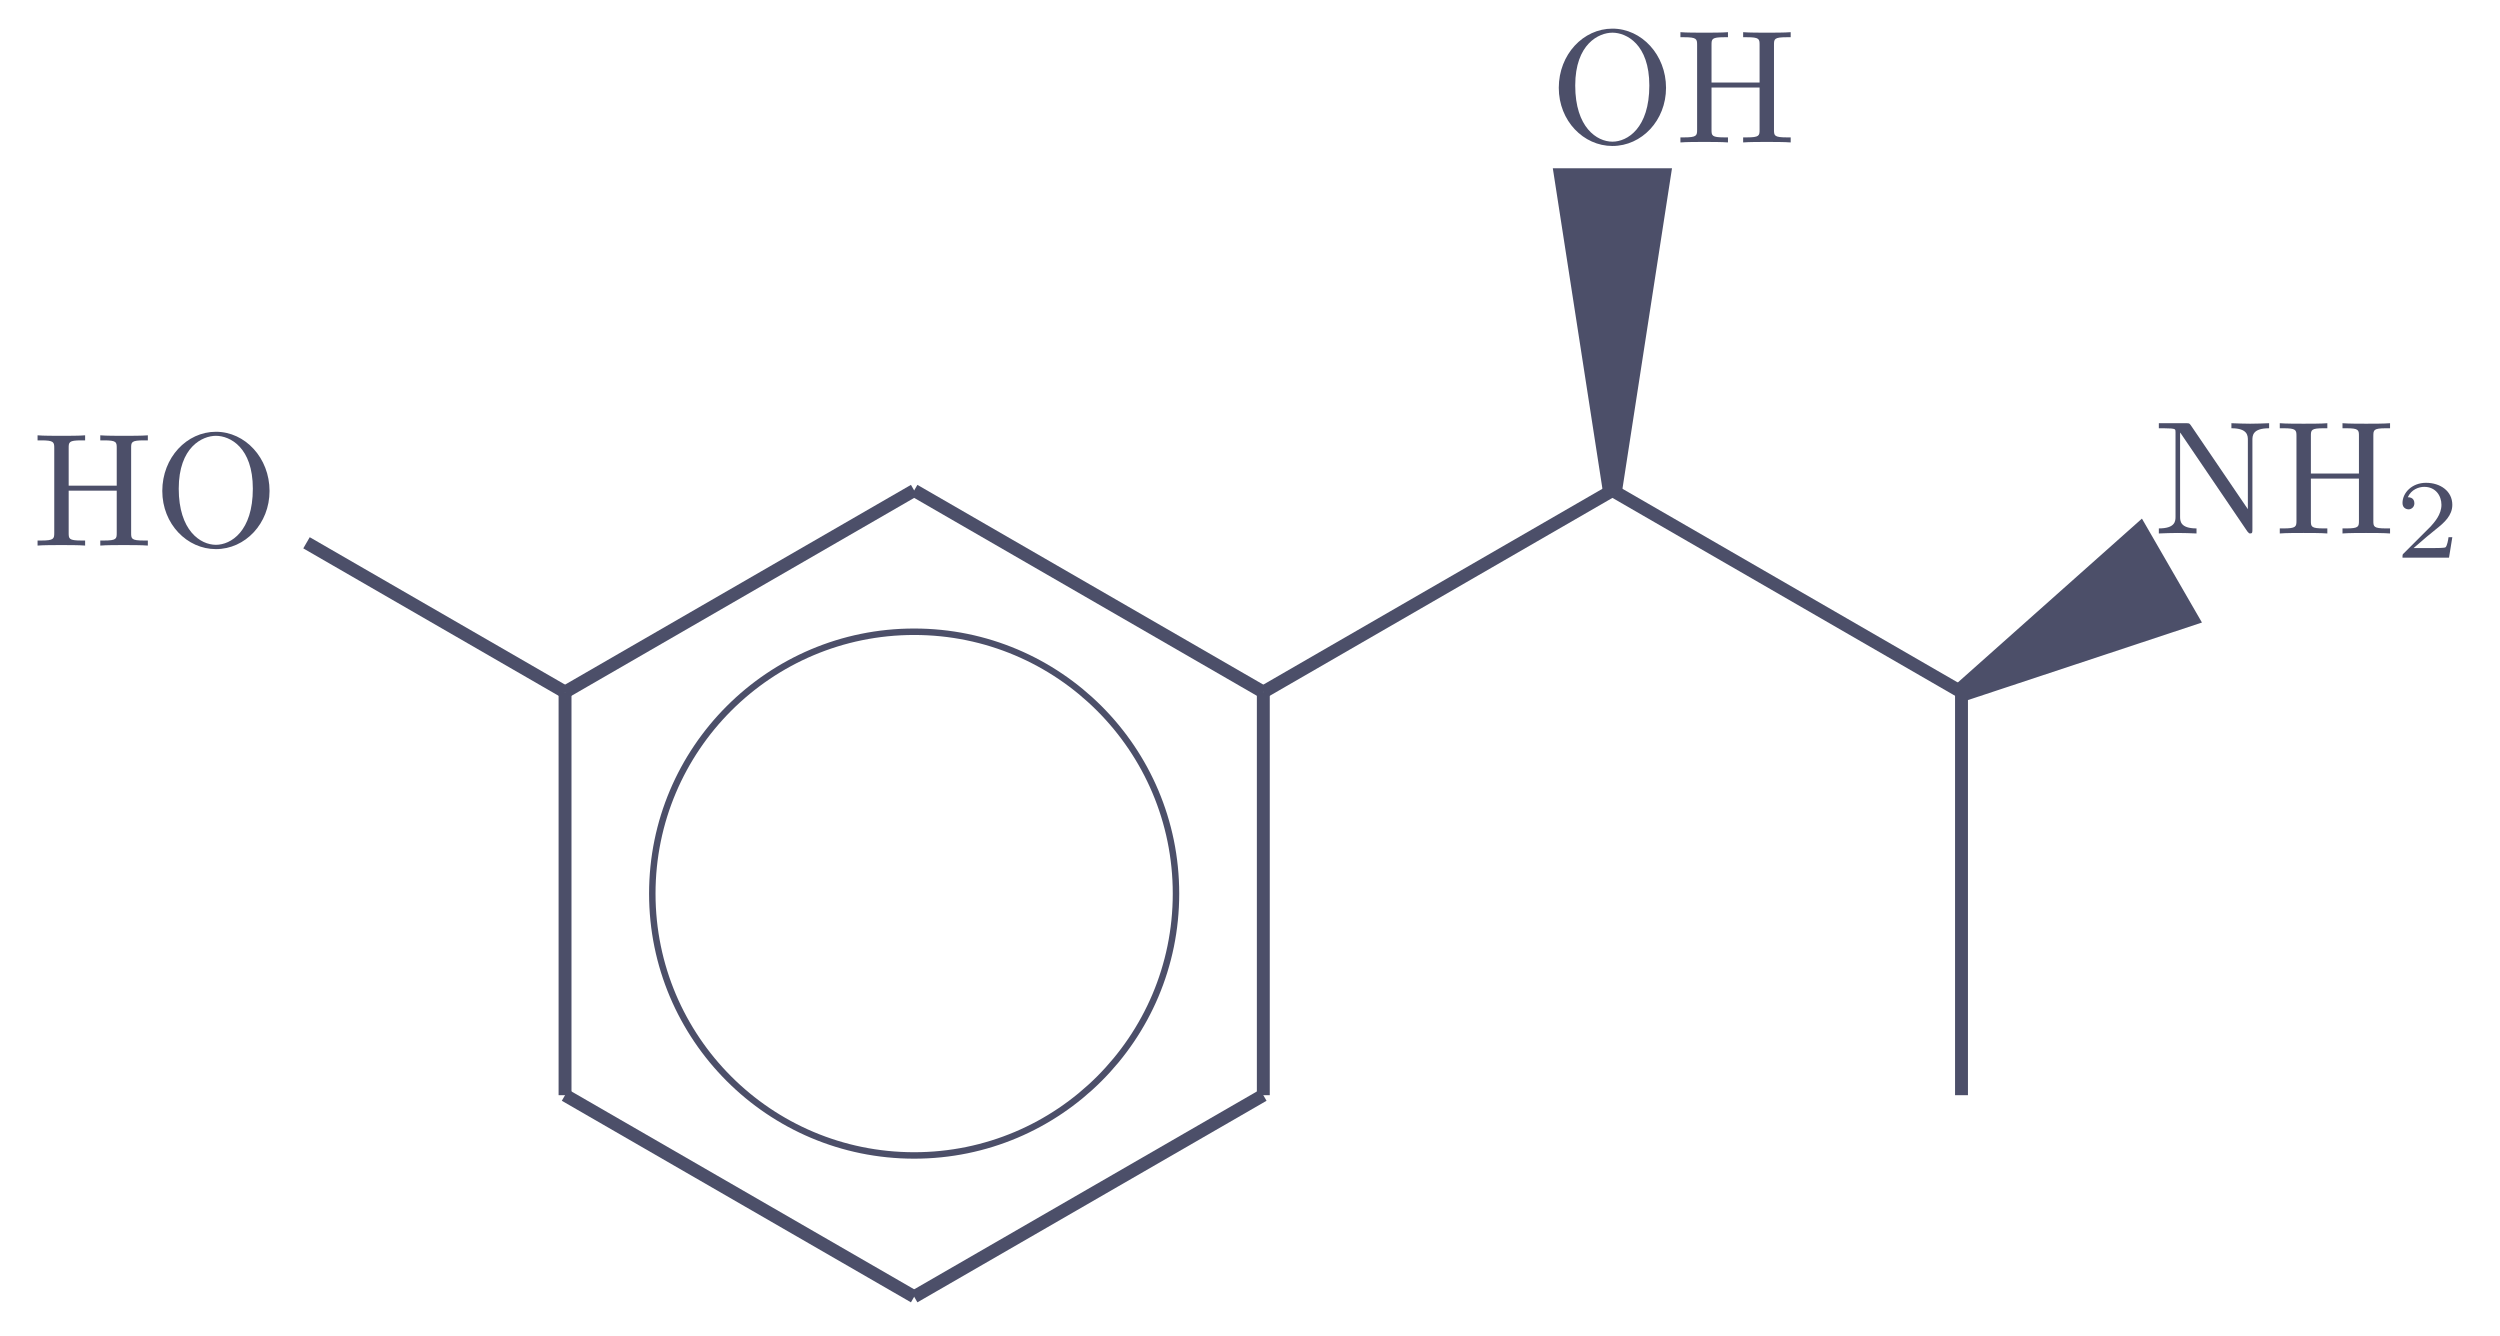
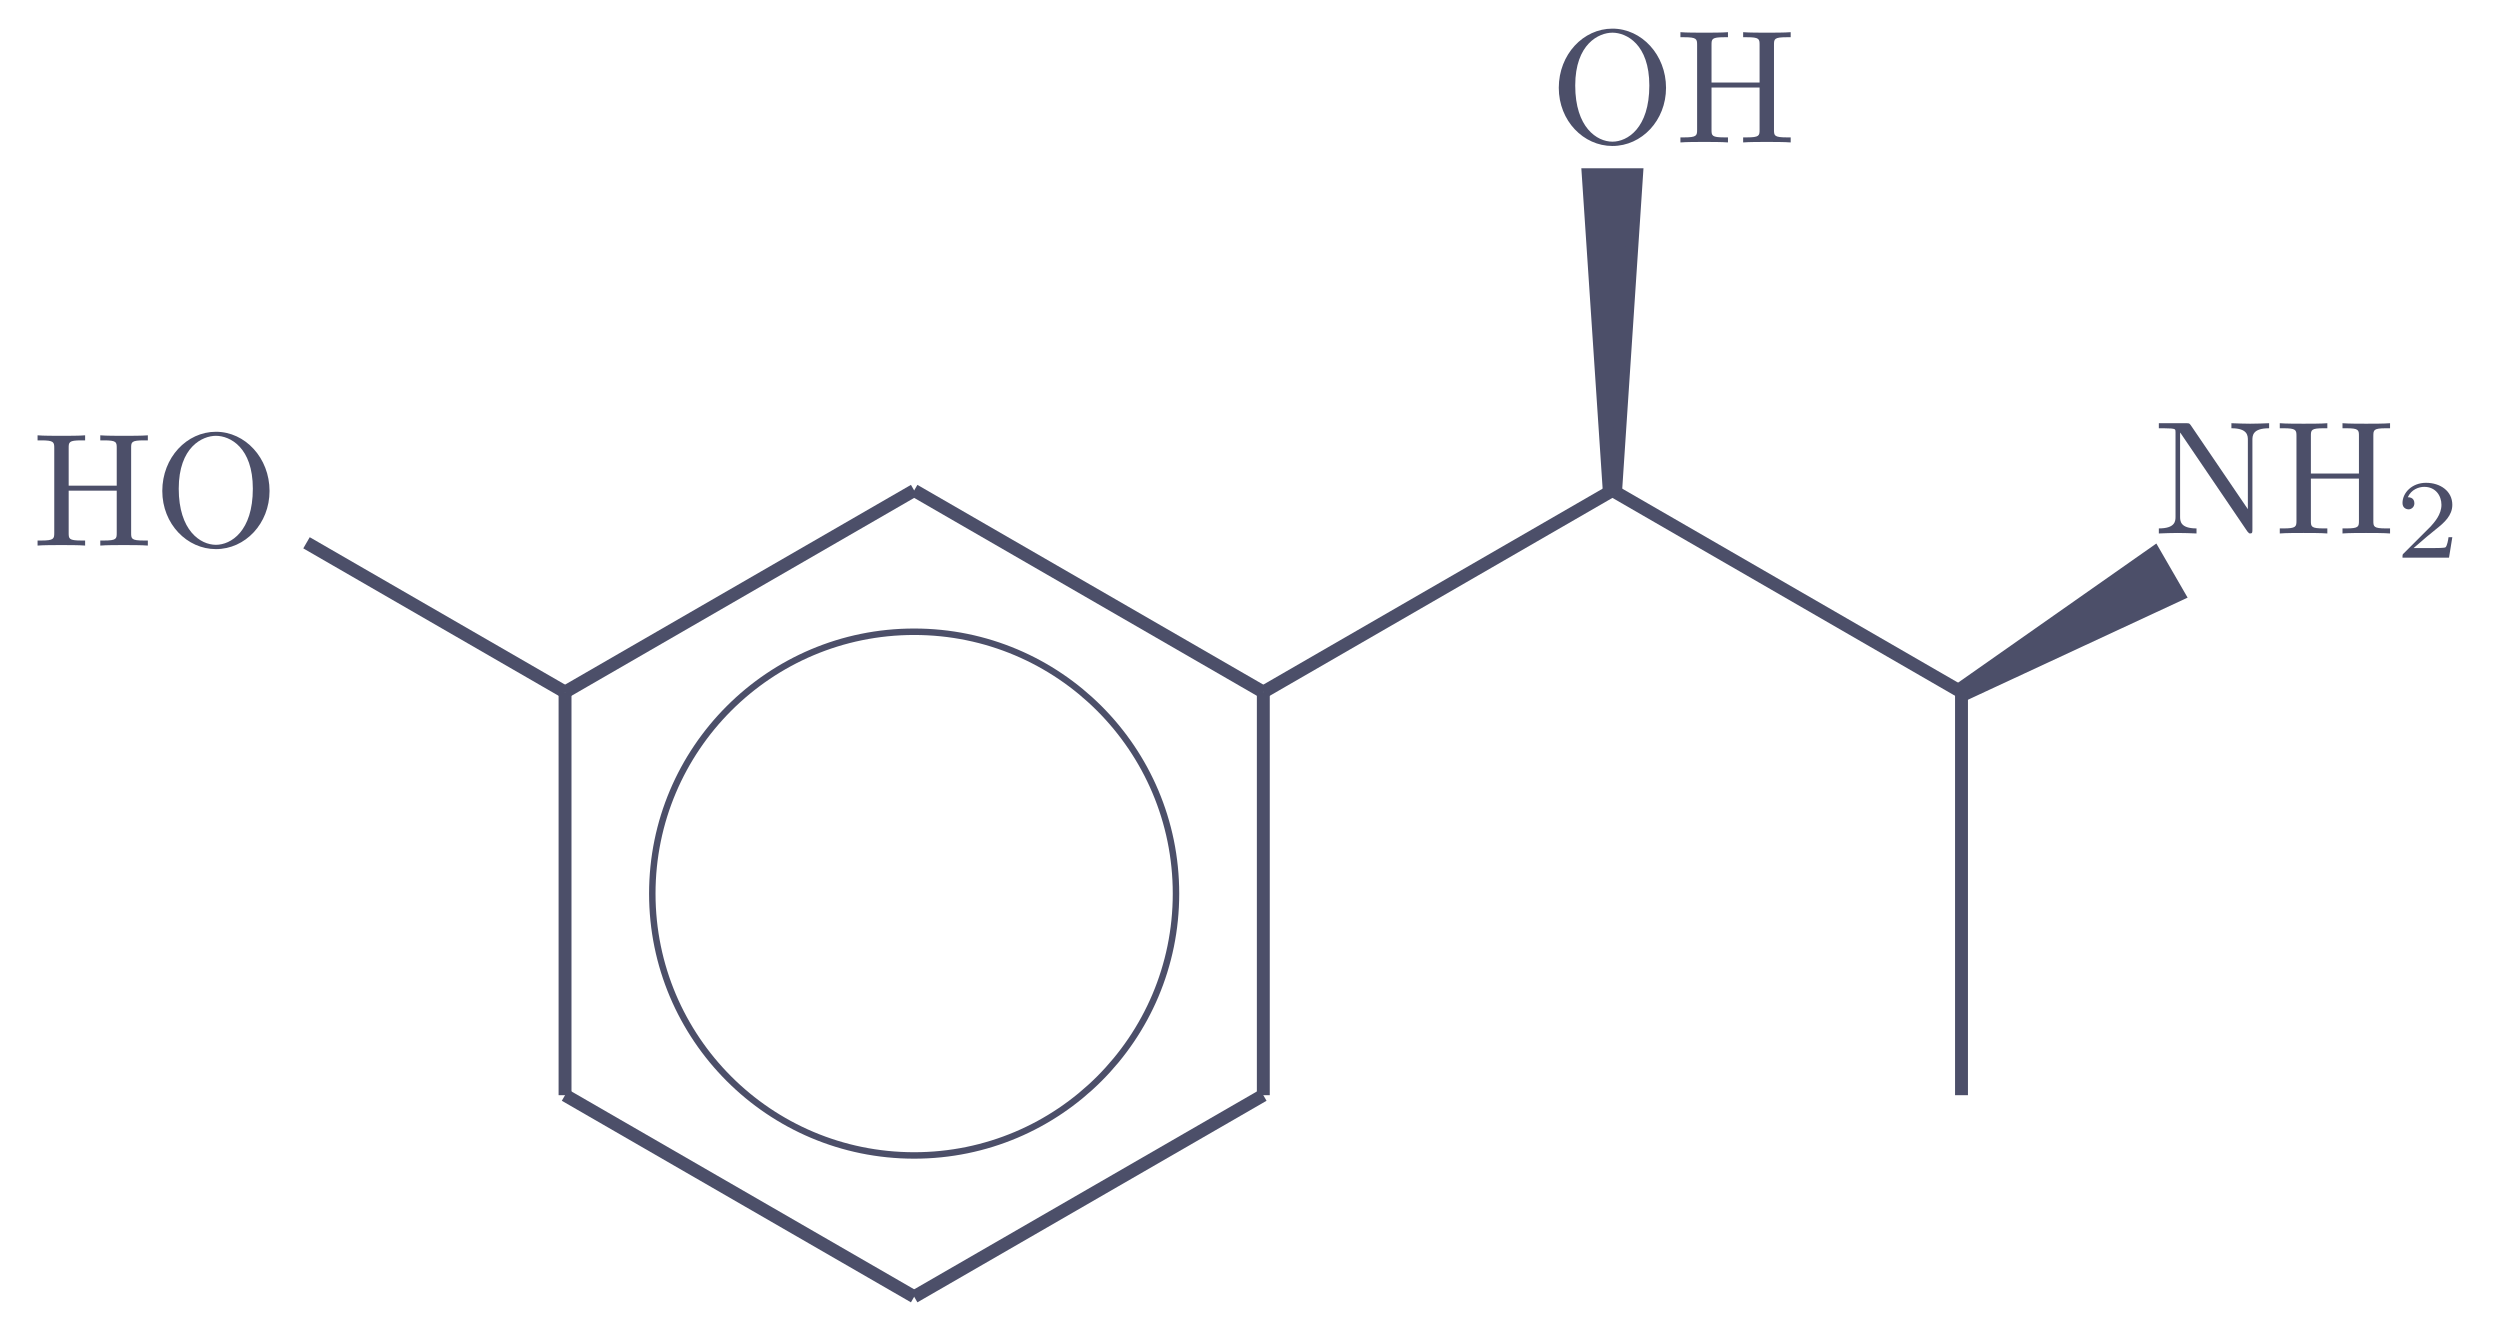
<svg xmlns="http://www.w3.org/2000/svg" xmlns:xlink="http://www.w3.org/1999/xlink" width="154.457pt" height="82.507pt" viewBox="0 0 154.457 82.507">
  <style>svg{color:#4c4f69}@media(prefers-color-scheme:dark){svg{color:#cdd6f4}}</style>
  <defs>
    <g>
      <g id="glyph-0-0">
        <path d="M 7.188 -3.375 C 7.188 -5.406 5.688 -7.031 3.875 -7.031 C 2.078 -7.031 0.562 -5.438 0.562 -3.375 C 0.562 -1.328 2.094 0.219 3.875 0.219 C 5.688 0.219 7.188 -1.359 7.188 -3.375 Z M 3.875 -0.047 C 2.922 -0.047 1.578 -0.922 1.578 -3.516 C 1.578 -6.094 3.047 -6.781 3.875 -6.781 C 4.734 -6.781 6.156 -6.078 6.156 -3.516 C 6.156 -0.875 4.797 -0.047 3.875 -0.047 Z M 3.875 -0.047 " />
      </g>
      <g id="glyph-0-1">
        <path d="M 6.109 -6.031 C 6.109 -6.391 6.125 -6.5 6.891 -6.5 L 7.141 -6.5 L 7.141 -6.812 C 6.781 -6.781 6.047 -6.781 5.672 -6.781 C 5.297 -6.781 4.547 -6.781 4.203 -6.812 L 4.203 -6.5 L 4.438 -6.5 C 5.203 -6.5 5.219 -6.391 5.219 -6.031 L 5.219 -3.703 L 2.25 -3.703 L 2.25 -6.031 C 2.25 -6.391 2.266 -6.5 3.031 -6.5 L 3.266 -6.5 L 3.266 -6.812 C 2.922 -6.781 2.188 -6.781 1.797 -6.781 C 1.422 -6.781 0.672 -6.781 0.328 -6.812 L 0.328 -6.5 L 0.562 -6.5 C 1.328 -6.5 1.359 -6.391 1.359 -6.031 L 1.359 -0.781 C 1.359 -0.422 1.328 -0.312 0.562 -0.312 L 0.328 -0.312 L 0.328 0 C 0.672 -0.031 1.422 -0.031 1.797 -0.031 C 2.172 -0.031 2.922 -0.031 3.266 0 L 3.266 -0.312 L 3.031 -0.312 C 2.266 -0.312 2.25 -0.422 2.25 -0.781 L 2.25 -3.391 L 5.219 -3.391 L 5.219 -0.781 C 5.219 -0.422 5.203 -0.312 4.438 -0.312 L 4.203 -0.312 L 4.203 0 C 4.547 -0.031 5.281 -0.031 5.656 -0.031 C 6.047 -0.031 6.781 -0.031 7.141 0 L 7.141 -0.312 L 6.891 -0.312 C 6.125 -0.312 6.109 -0.422 6.109 -0.781 Z M 6.109 -6.031 " />
      </g>
      <g id="glyph-0-2">
        <path d="M 2.312 -6.672 C 2.219 -6.797 2.219 -6.812 2.031 -6.812 L 0.328 -6.812 L 0.328 -6.5 L 0.625 -6.5 C 0.766 -6.5 0.969 -6.484 1.109 -6.484 C 1.344 -6.453 1.359 -6.438 1.359 -6.25 L 1.359 -1.047 C 1.359 -0.781 1.359 -0.312 0.328 -0.312 L 0.328 0 C 0.672 -0.016 1.172 -0.031 1.5 -0.031 C 1.828 -0.031 2.312 -0.016 2.656 0 L 2.656 -0.312 C 1.641 -0.312 1.641 -0.781 1.641 -1.047 L 1.641 -6.234 C 1.688 -6.188 1.688 -6.172 1.734 -6.109 L 5.797 -0.125 C 5.891 -0.016 5.906 0 5.969 0 C 6.109 0 6.109 -0.062 6.109 -0.266 L 6.109 -5.766 C 6.109 -6.031 6.109 -6.5 7.141 -6.5 L 7.141 -6.812 C 6.781 -6.797 6.297 -6.781 5.969 -6.781 C 5.641 -6.781 5.156 -6.797 4.812 -6.812 L 4.812 -6.5 C 5.828 -6.5 5.828 -6.031 5.828 -5.766 L 5.828 -1.5 Z M 2.312 -6.672 " />
      </g>
      <g id="glyph-1-0">
        <path d="M 3.516 -1.266 L 3.281 -1.266 C 3.266 -1.109 3.188 -0.703 3.094 -0.641 C 3.047 -0.594 2.516 -0.594 2.406 -0.594 L 1.125 -0.594 C 1.859 -1.234 2.109 -1.438 2.516 -1.766 C 3.031 -2.172 3.516 -2.609 3.516 -3.266 C 3.516 -4.109 2.781 -4.625 1.891 -4.625 C 1.031 -4.625 0.438 -4.016 0.438 -3.375 C 0.438 -3.031 0.734 -2.984 0.812 -2.984 C 0.969 -2.984 1.172 -3.109 1.172 -3.359 C 1.172 -3.484 1.125 -3.734 0.766 -3.734 C 0.984 -4.219 1.453 -4.375 1.781 -4.375 C 2.484 -4.375 2.844 -3.828 2.844 -3.266 C 2.844 -2.656 2.406 -2.188 2.188 -1.938 L 0.516 -0.266 C 0.438 -0.203 0.438 -0.188 0.438 0 L 3.312 0 Z M 3.516 -1.266 " />
      </g>
    </g>
    <clipPath id="clip-0">
      <path clip-rule="nonzero" d="M 23 56 L 68 56 L 68 82.508 L 23 82.508 Z M 23 56 " />
    </clipPath>
    <clipPath id="clip-1">
      <path clip-rule="nonzero" d="M 45 56 L 90 56 L 90 82.508 L 45 82.508 Z M 45 56 " />
    </clipPath>
  </defs>
  <path fill="none" stroke-width="0.399" stroke-linecap="butt" stroke-linejoin="miter" stroke="currentColor" stroke-opacity="1" stroke-miterlimit="10" d="M 37.747 12.452 C 37.747 21.39 30.505 28.632 21.571 28.632 C 12.634 28.632 5.392 21.39 5.392 12.452 C 5.392 3.518 12.634 -3.724 21.571 -3.724 C 30.505 -3.724 37.747 3.518 37.747 12.452 " transform="matrix(1, 0, 0, -1, 34.909, 67.663)" />
  <g clip-path="url(#clip-0)">
    <path fill="none" stroke-width="0.797" stroke-linecap="butt" stroke-linejoin="miter" stroke="currentColor" stroke-opacity="1" stroke-miterlimit="10" d="M 0.001 -0.001 L 21.571 -12.454 " transform="matrix(1, 0, 0, -1, 34.909, 67.663)" />
  </g>
  <g clip-path="url(#clip-1)">
    <path fill="none" stroke-width="0.797" stroke-linecap="butt" stroke-linejoin="miter" stroke="currentColor" stroke-opacity="1" stroke-miterlimit="10" d="M 21.571 -12.454 L 43.142 -0.001 " transform="matrix(1, 0, 0, -1, 34.909, 67.663)" />
  </g>
  <path fill="none" stroke-width="0.797" stroke-linecap="butt" stroke-linejoin="miter" stroke="currentColor" stroke-opacity="1" stroke-miterlimit="10" d="M 43.142 -0.001 L 43.142 24.905 " transform="matrix(1, 0, 0, -1, 34.909, 67.663)" />
  <path fill="none" stroke-width="0.797" stroke-linecap="butt" stroke-linejoin="miter" stroke="currentColor" stroke-opacity="1" stroke-miterlimit="10" d="M 43.142 24.905 L 64.712 37.362 " transform="matrix(1, 0, 0, -1, 34.909, 67.663)" />
  <g fill="currentColor" fill-opacity="1">
    <use xlink:href="#glyph-0-0" x="95.744" y="8.8" />
  </g>
  <g fill="currentColor" fill-opacity="1">
    <use xlink:href="#glyph-0-1" x="103.493" y="8.8" />
  </g>
-   <path fill-rule="nonzero" fill="currentColor" fill-opacity="1" stroke-width="0.797" stroke-linecap="butt" stroke-linejoin="miter" stroke="currentColor" stroke-opacity="1" stroke-miterlimit="10" d="M 64.911 37.362 L 64.513 37.362 L 61.493 56.87 L 67.927 56.87 Z M 64.911 37.362 " transform="matrix(1, 0, 0, -1, 34.909, 67.663)" />
+   <path fill-rule="nonzero" fill="currentColor" fill-opacity="1" stroke-width="0.797" stroke-linecap="butt" stroke-linejoin="miter" stroke="currentColor" stroke-opacity="1" stroke-miterlimit="10" d="M 64.911 37.362 L 64.513 37.362 L 63.216 56.87 L 66.204 56.87 Z M 64.911 37.362 " transform="matrix(1, 0, 0, -1, 34.909, 67.663)" />
  <path fill="none" stroke-width="0.797" stroke-linecap="butt" stroke-linejoin="miter" stroke="currentColor" stroke-opacity="1" stroke-miterlimit="10" d="M 64.712 37.362 L 86.278 24.905 " transform="matrix(1, 0, 0, -1, 34.909, 67.663)" />
  <path fill="none" stroke-width="0.797" stroke-linecap="butt" stroke-linejoin="miter" stroke="currentColor" stroke-opacity="1" stroke-miterlimit="10" d="M 86.278 24.905 L 86.278 -0.001 " transform="matrix(1, 0, 0, -1, 34.909, 67.663)" />
  <g fill="currentColor" fill-opacity="1">
    <use xlink:href="#glyph-0-2" x="133.051" y="32.959" />
    <use xlink:href="#glyph-0-1" x="140.523" y="32.959" />
  </g>
  <g fill="currentColor" fill-opacity="1">
    <use xlink:href="#glyph-1-0" x="147.995" y="34.454" />
  </g>
-   <path fill-rule="nonzero" fill="currentColor" fill-opacity="1" stroke-width="0.797" stroke-linecap="butt" stroke-linejoin="miter" stroke="currentColor" stroke-opacity="1" stroke-miterlimit="10" d="M 86.38 24.733 L 86.181 25.081 L 97.325 34.999 L 100.544 29.425 Z M 86.38 24.733 " transform="matrix(1, 0, 0, -1, 34.909, 67.663)" />
+   <path fill-rule="nonzero" fill="currentColor" fill-opacity="1" stroke-width="0.797" stroke-linecap="butt" stroke-linejoin="miter" stroke="currentColor" stroke-opacity="1" stroke-miterlimit="10" d="M 86.38 24.733 L 86.181 25.081 L 98.189 33.507 L 99.685 30.917 Z M 86.38 24.733 " transform="matrix(1, 0, 0, -1, 34.909, 67.663)" />
  <path fill="none" stroke-width="0.797" stroke-linecap="butt" stroke-linejoin="miter" stroke="currentColor" stroke-opacity="1" stroke-miterlimit="10" d="M 43.142 24.905 L 21.571 37.362 " transform="matrix(1, 0, 0, -1, 34.909, 67.663)" />
  <path fill="none" stroke-width="0.797" stroke-linecap="butt" stroke-linejoin="miter" stroke="currentColor" stroke-opacity="1" stroke-miterlimit="10" d="M 21.571 37.362 L 0.001 24.905 " transform="matrix(1, 0, 0, -1, 34.909, 67.663)" />
  <g fill="currentColor" fill-opacity="1">
    <use xlink:href="#glyph-0-0" x="9.465" y="33.707" />
  </g>
  <path fill="none" stroke-width="0.797" stroke-linecap="butt" stroke-linejoin="miter" stroke="currentColor" stroke-opacity="1" stroke-miterlimit="10" d="M 0.001 24.905 L -15.972 34.128 " transform="matrix(1, 0, 0, -1, 34.909, 67.663)" />
  <g fill="currentColor" fill-opacity="1">
    <use xlink:href="#glyph-0-1" x="1.993" y="33.707" />
  </g>
  <path fill="none" stroke-width="0.797" stroke-linecap="butt" stroke-linejoin="miter" stroke="currentColor" stroke-opacity="1" stroke-miterlimit="10" d="M 0.001 24.905 L 0.001 -0.001 " transform="matrix(1, 0, 0, -1, 34.909, 67.663)" />
</svg>
